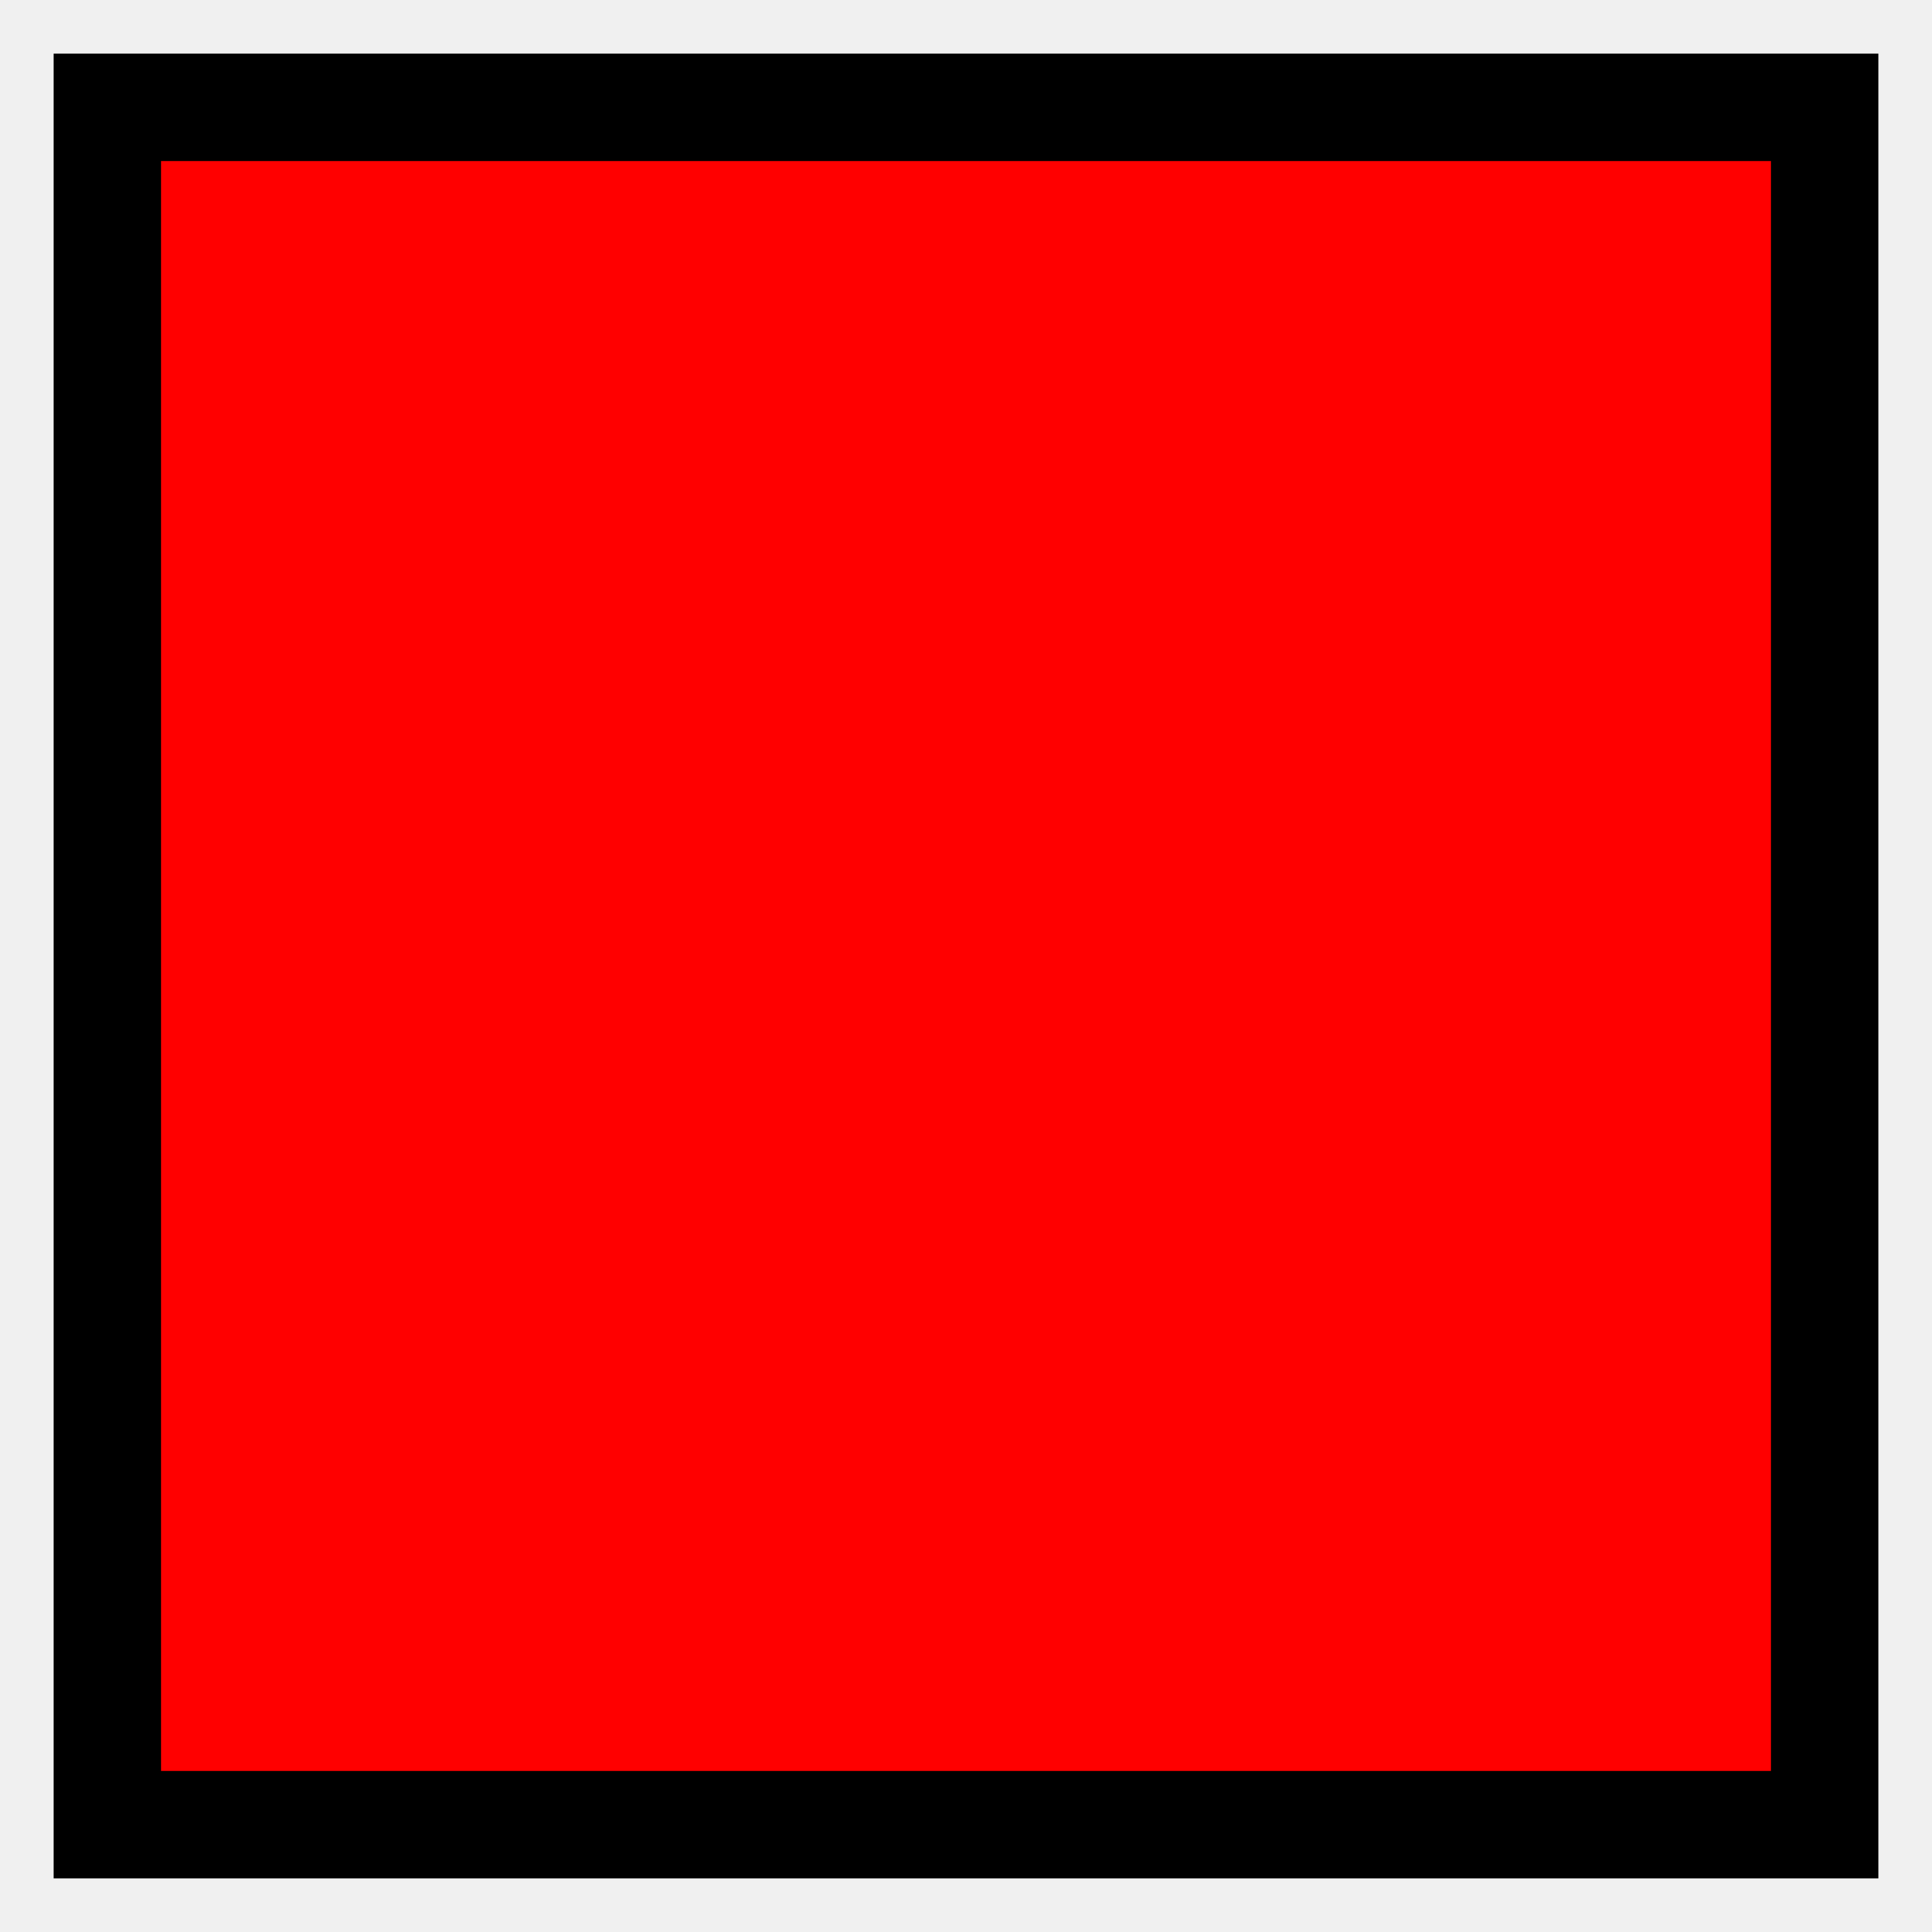
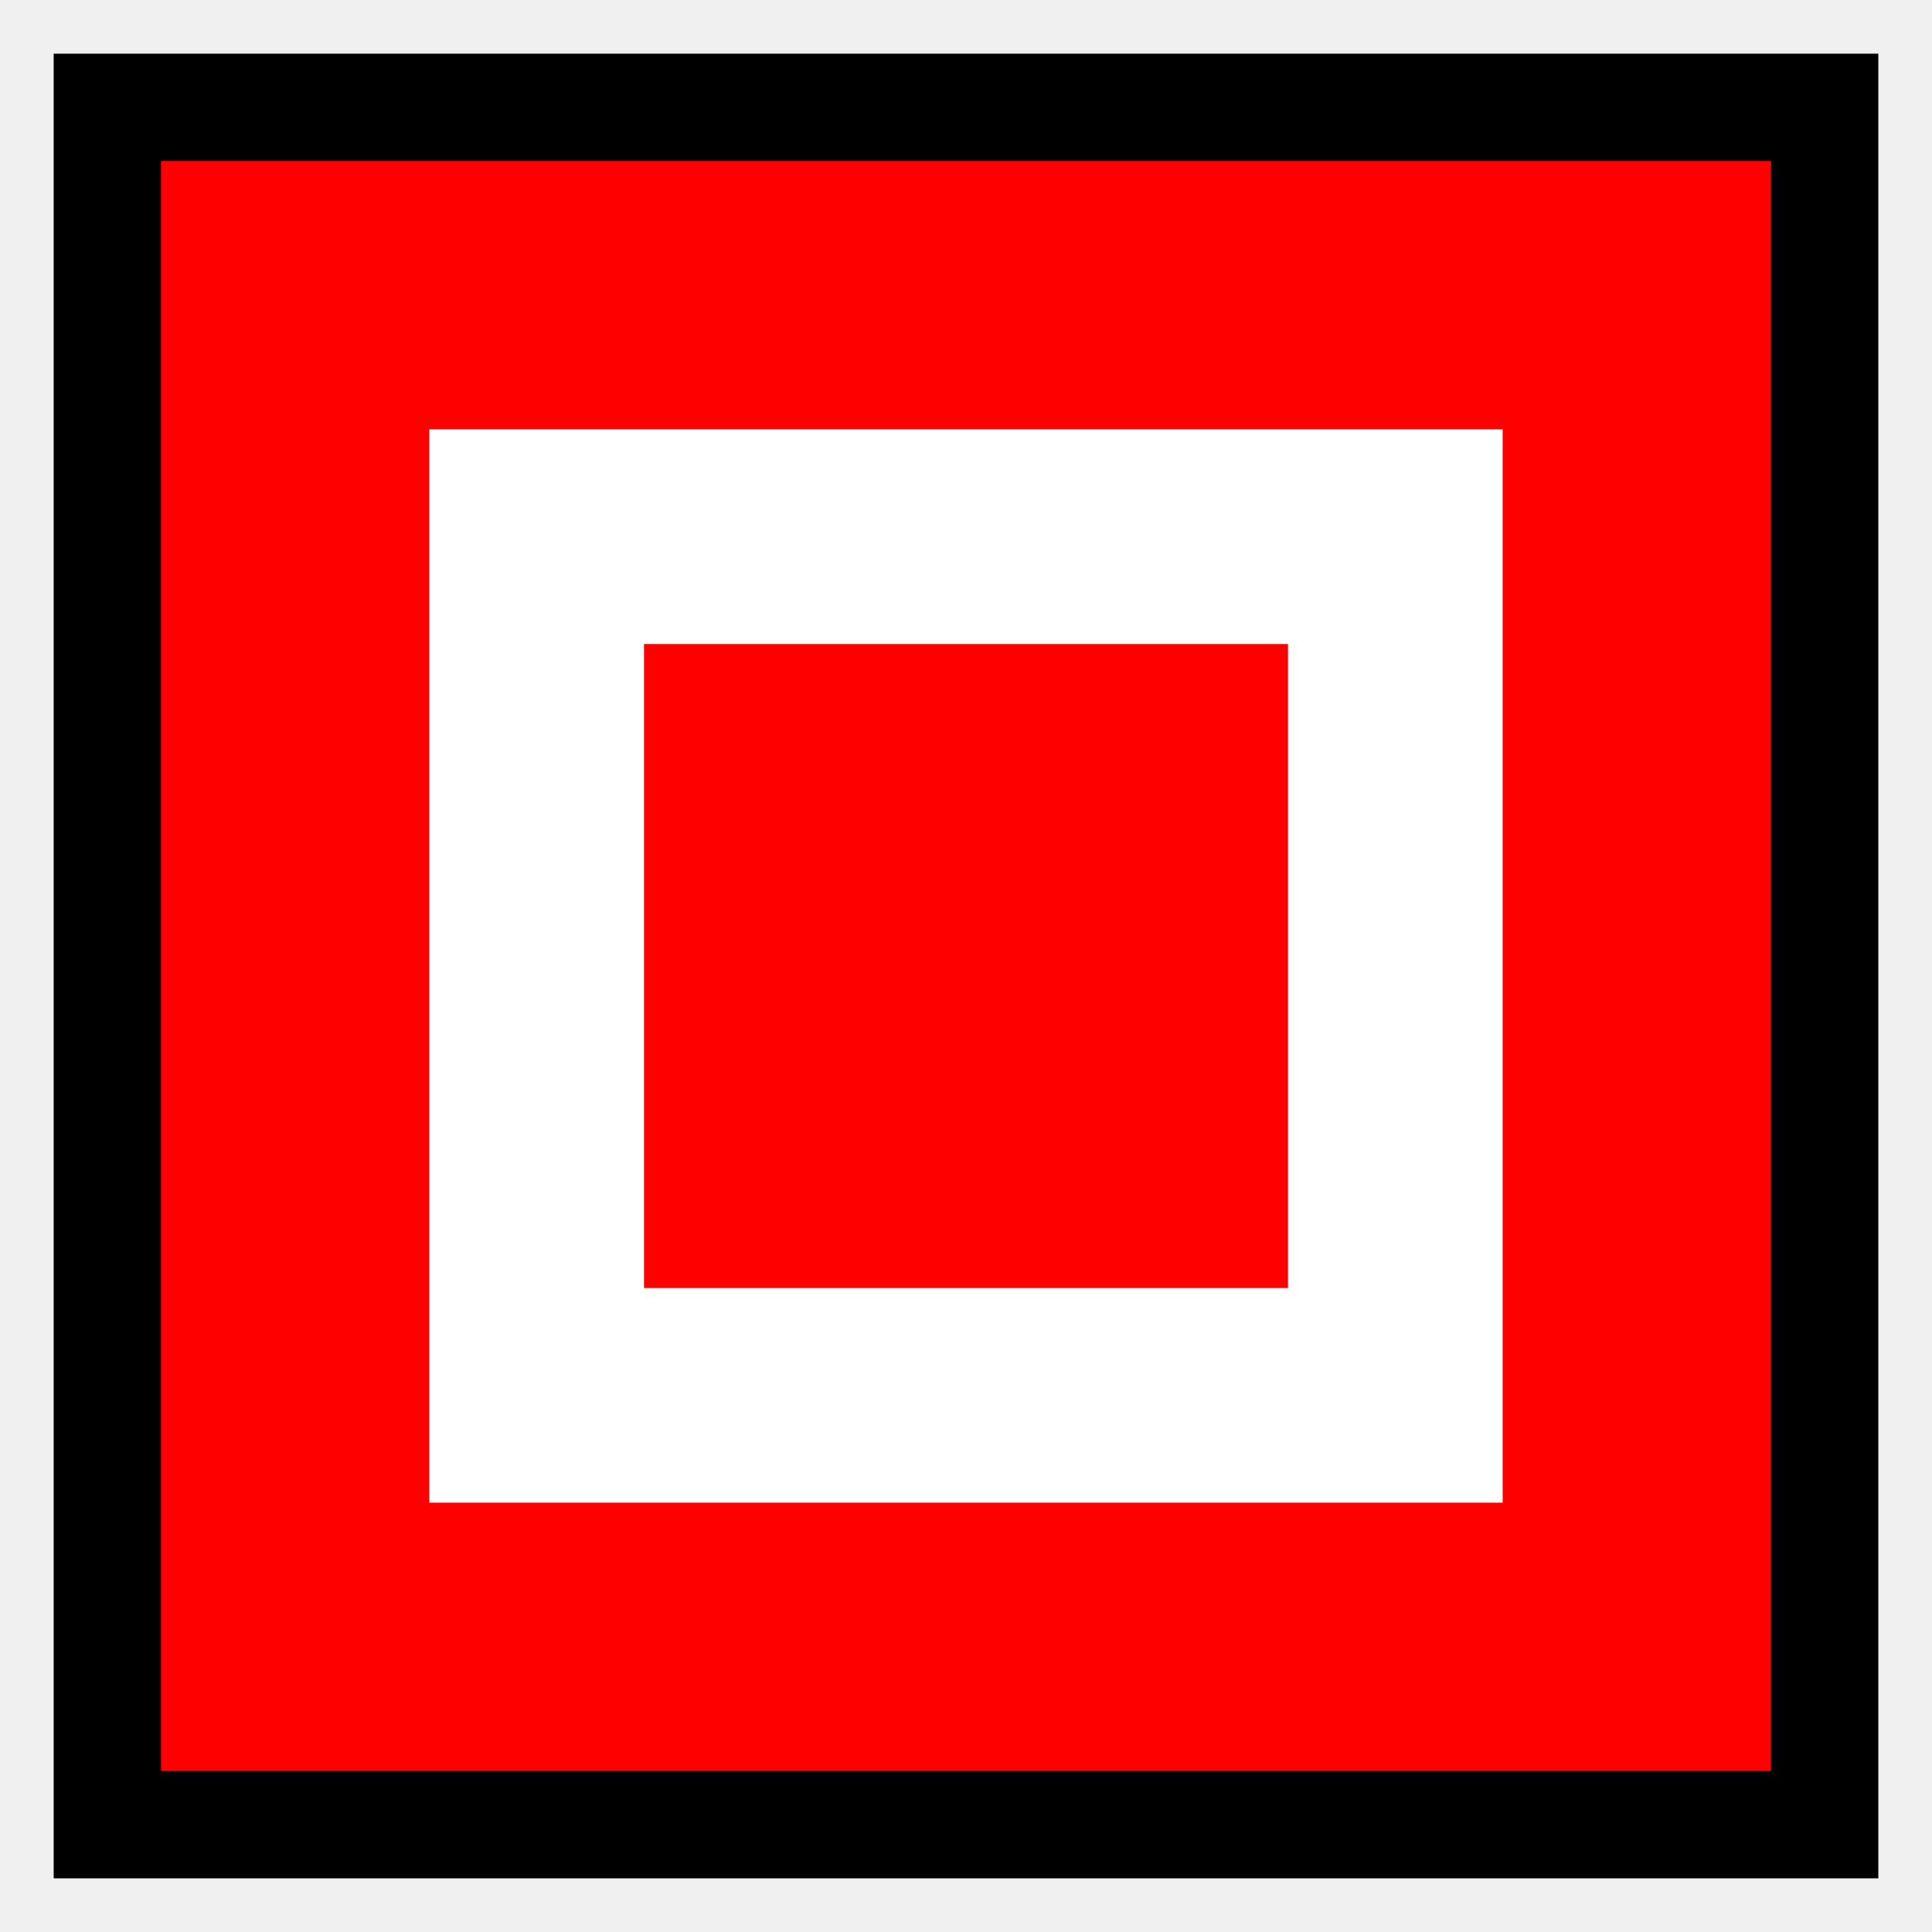
<svg xmlns="http://www.w3.org/2000/svg" version="1.1" width="100%" height="100%" viewBox="0 0 18 18" id="svg2">
  <defs id="defs6" />
-   <path style="fill:#ffffff;fill-opacity:1" d="m 2,2 0,10 10,0 0,-10 z m 2,2 6,0 0,6 -6,0 z" id="red-white-rectangle-line" transform="translate(2,2)" />
  <rect width="18" height="18" x="0" y="0" id="canvas" style="fill:none;stroke:none;visibility:hidden" />
  <rect x="1" y="1" width="16" height="16" id="shield" style="fill:#ff0000;stroke:#000000;stroke-width:1.0;" />
+   <path d="m 2,2 0,10 10,0 0,-10 z m 2,2 6,0 0,6 -6,0 z" id="red-white-rectangle-line" style="fill:#ffffff;fill-opacity:1" transform="translate(2,2)" />
</svg>
